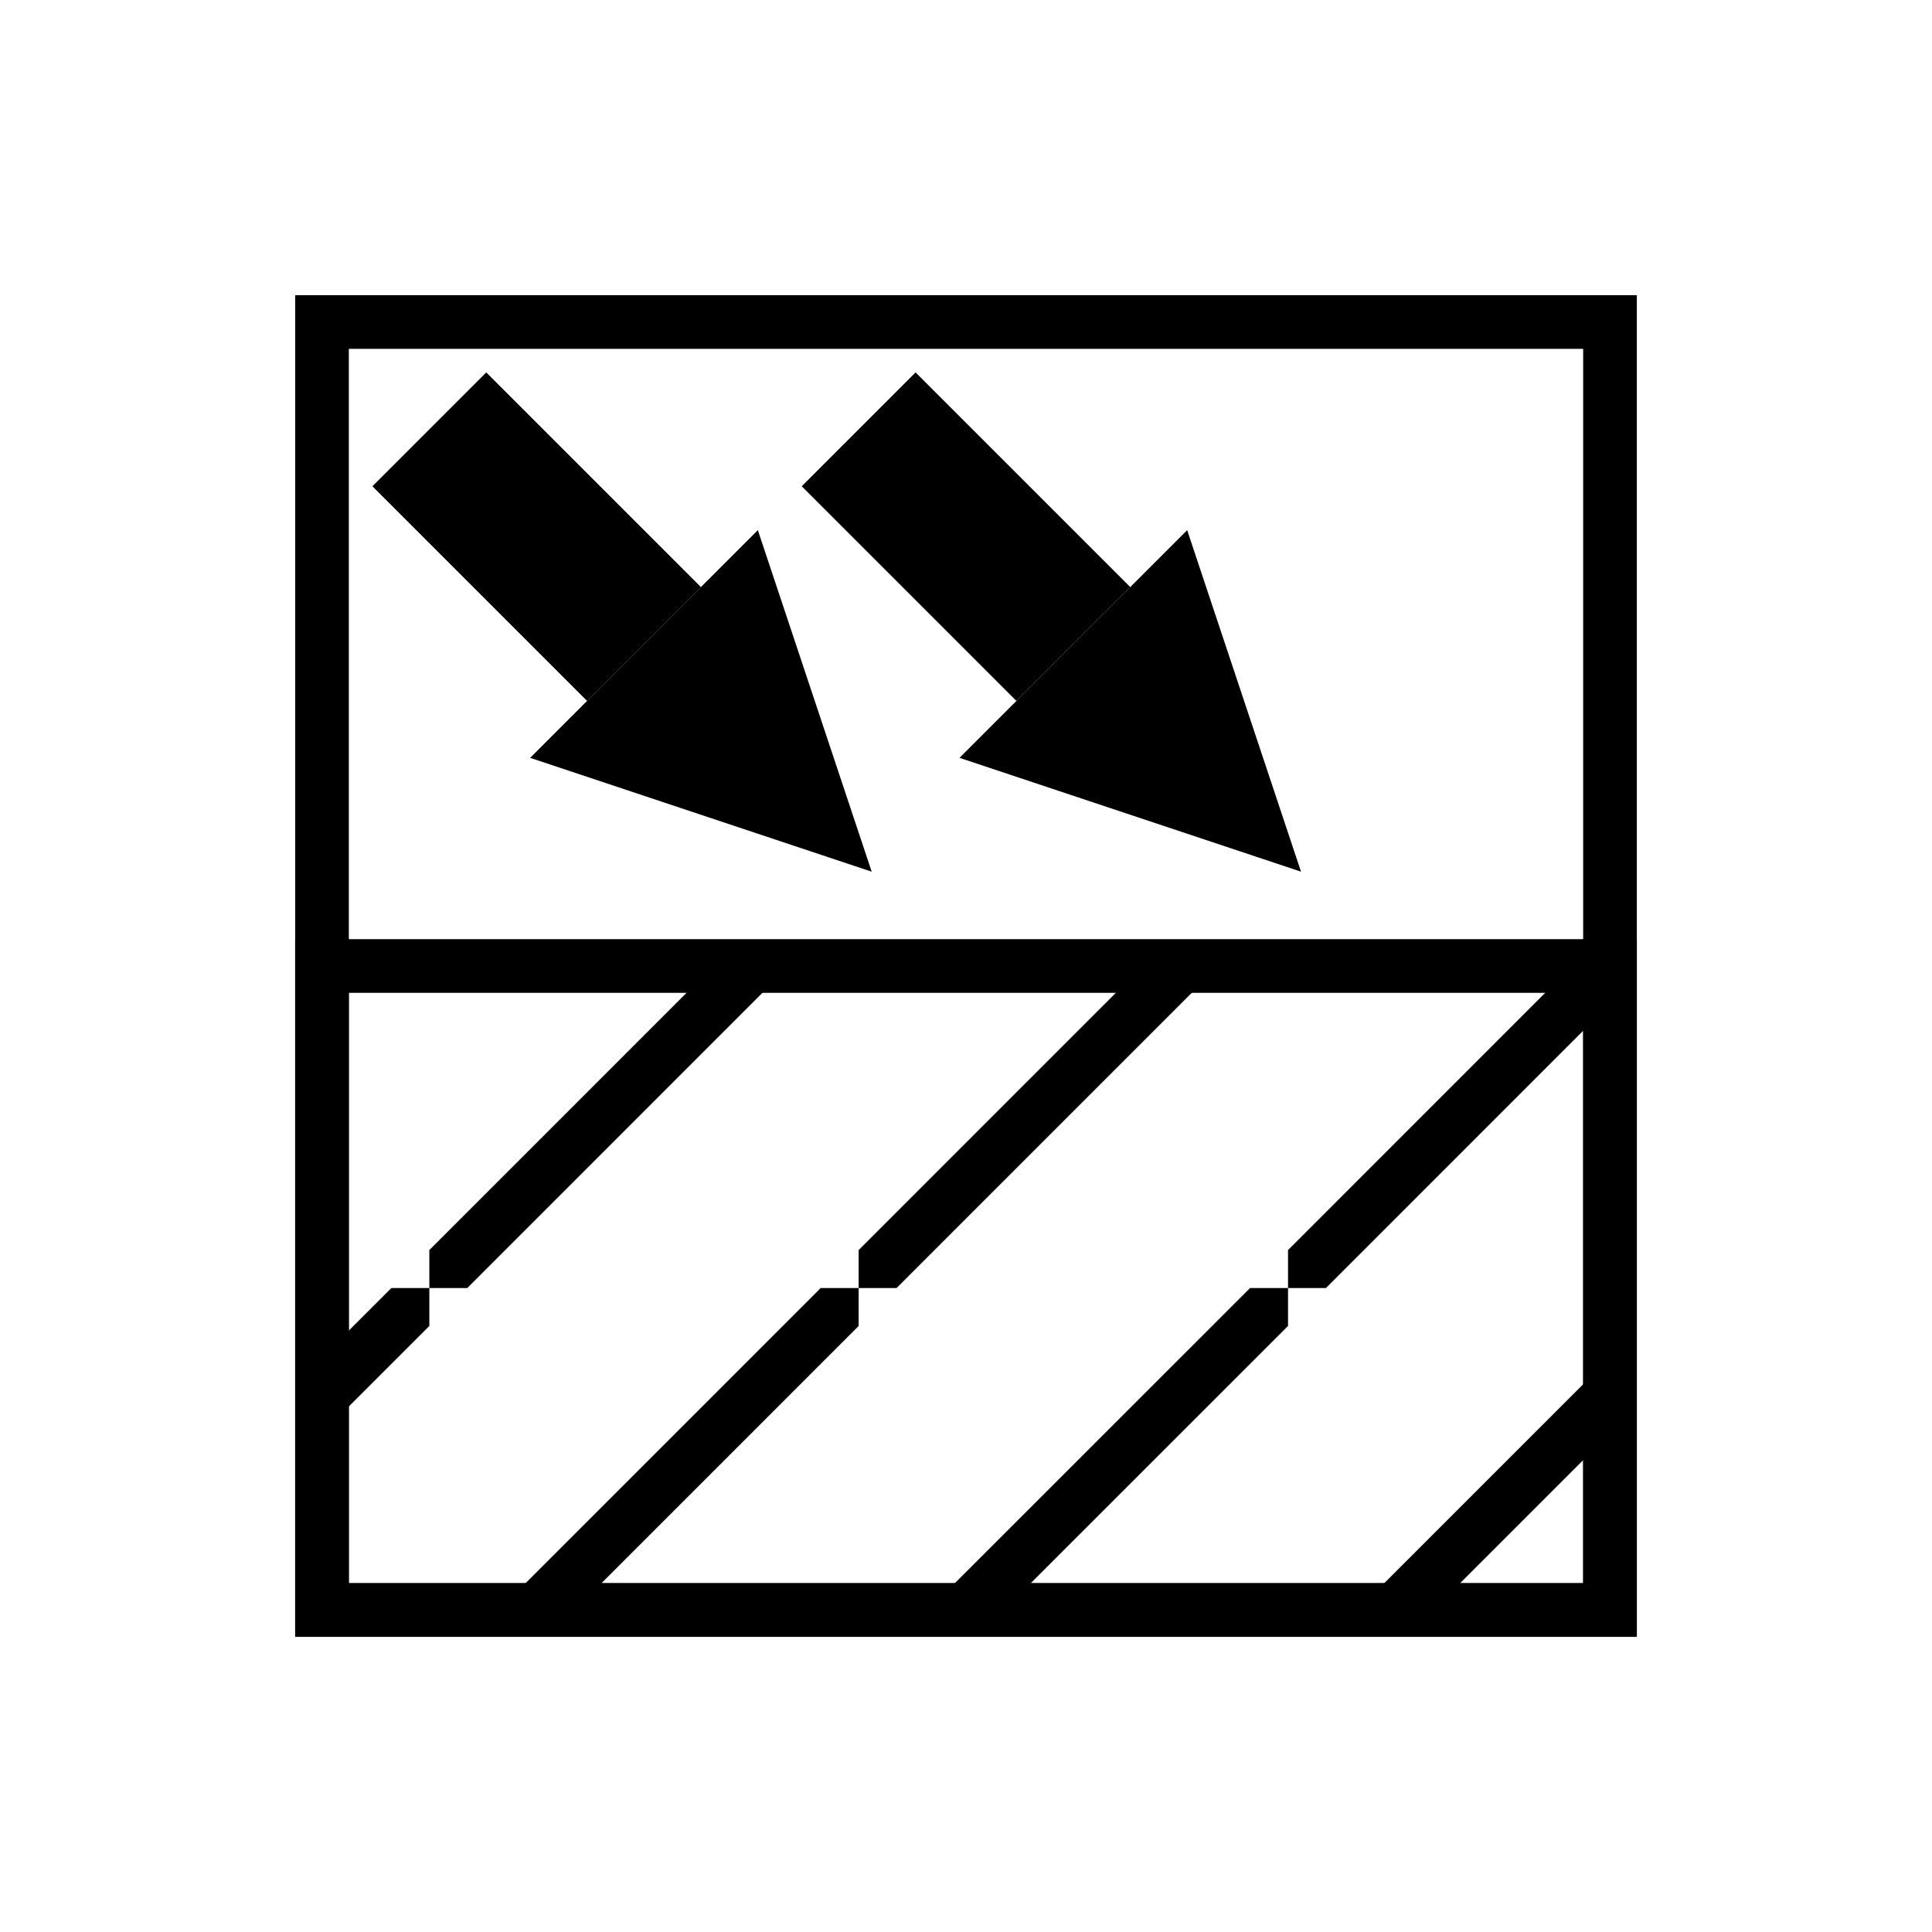
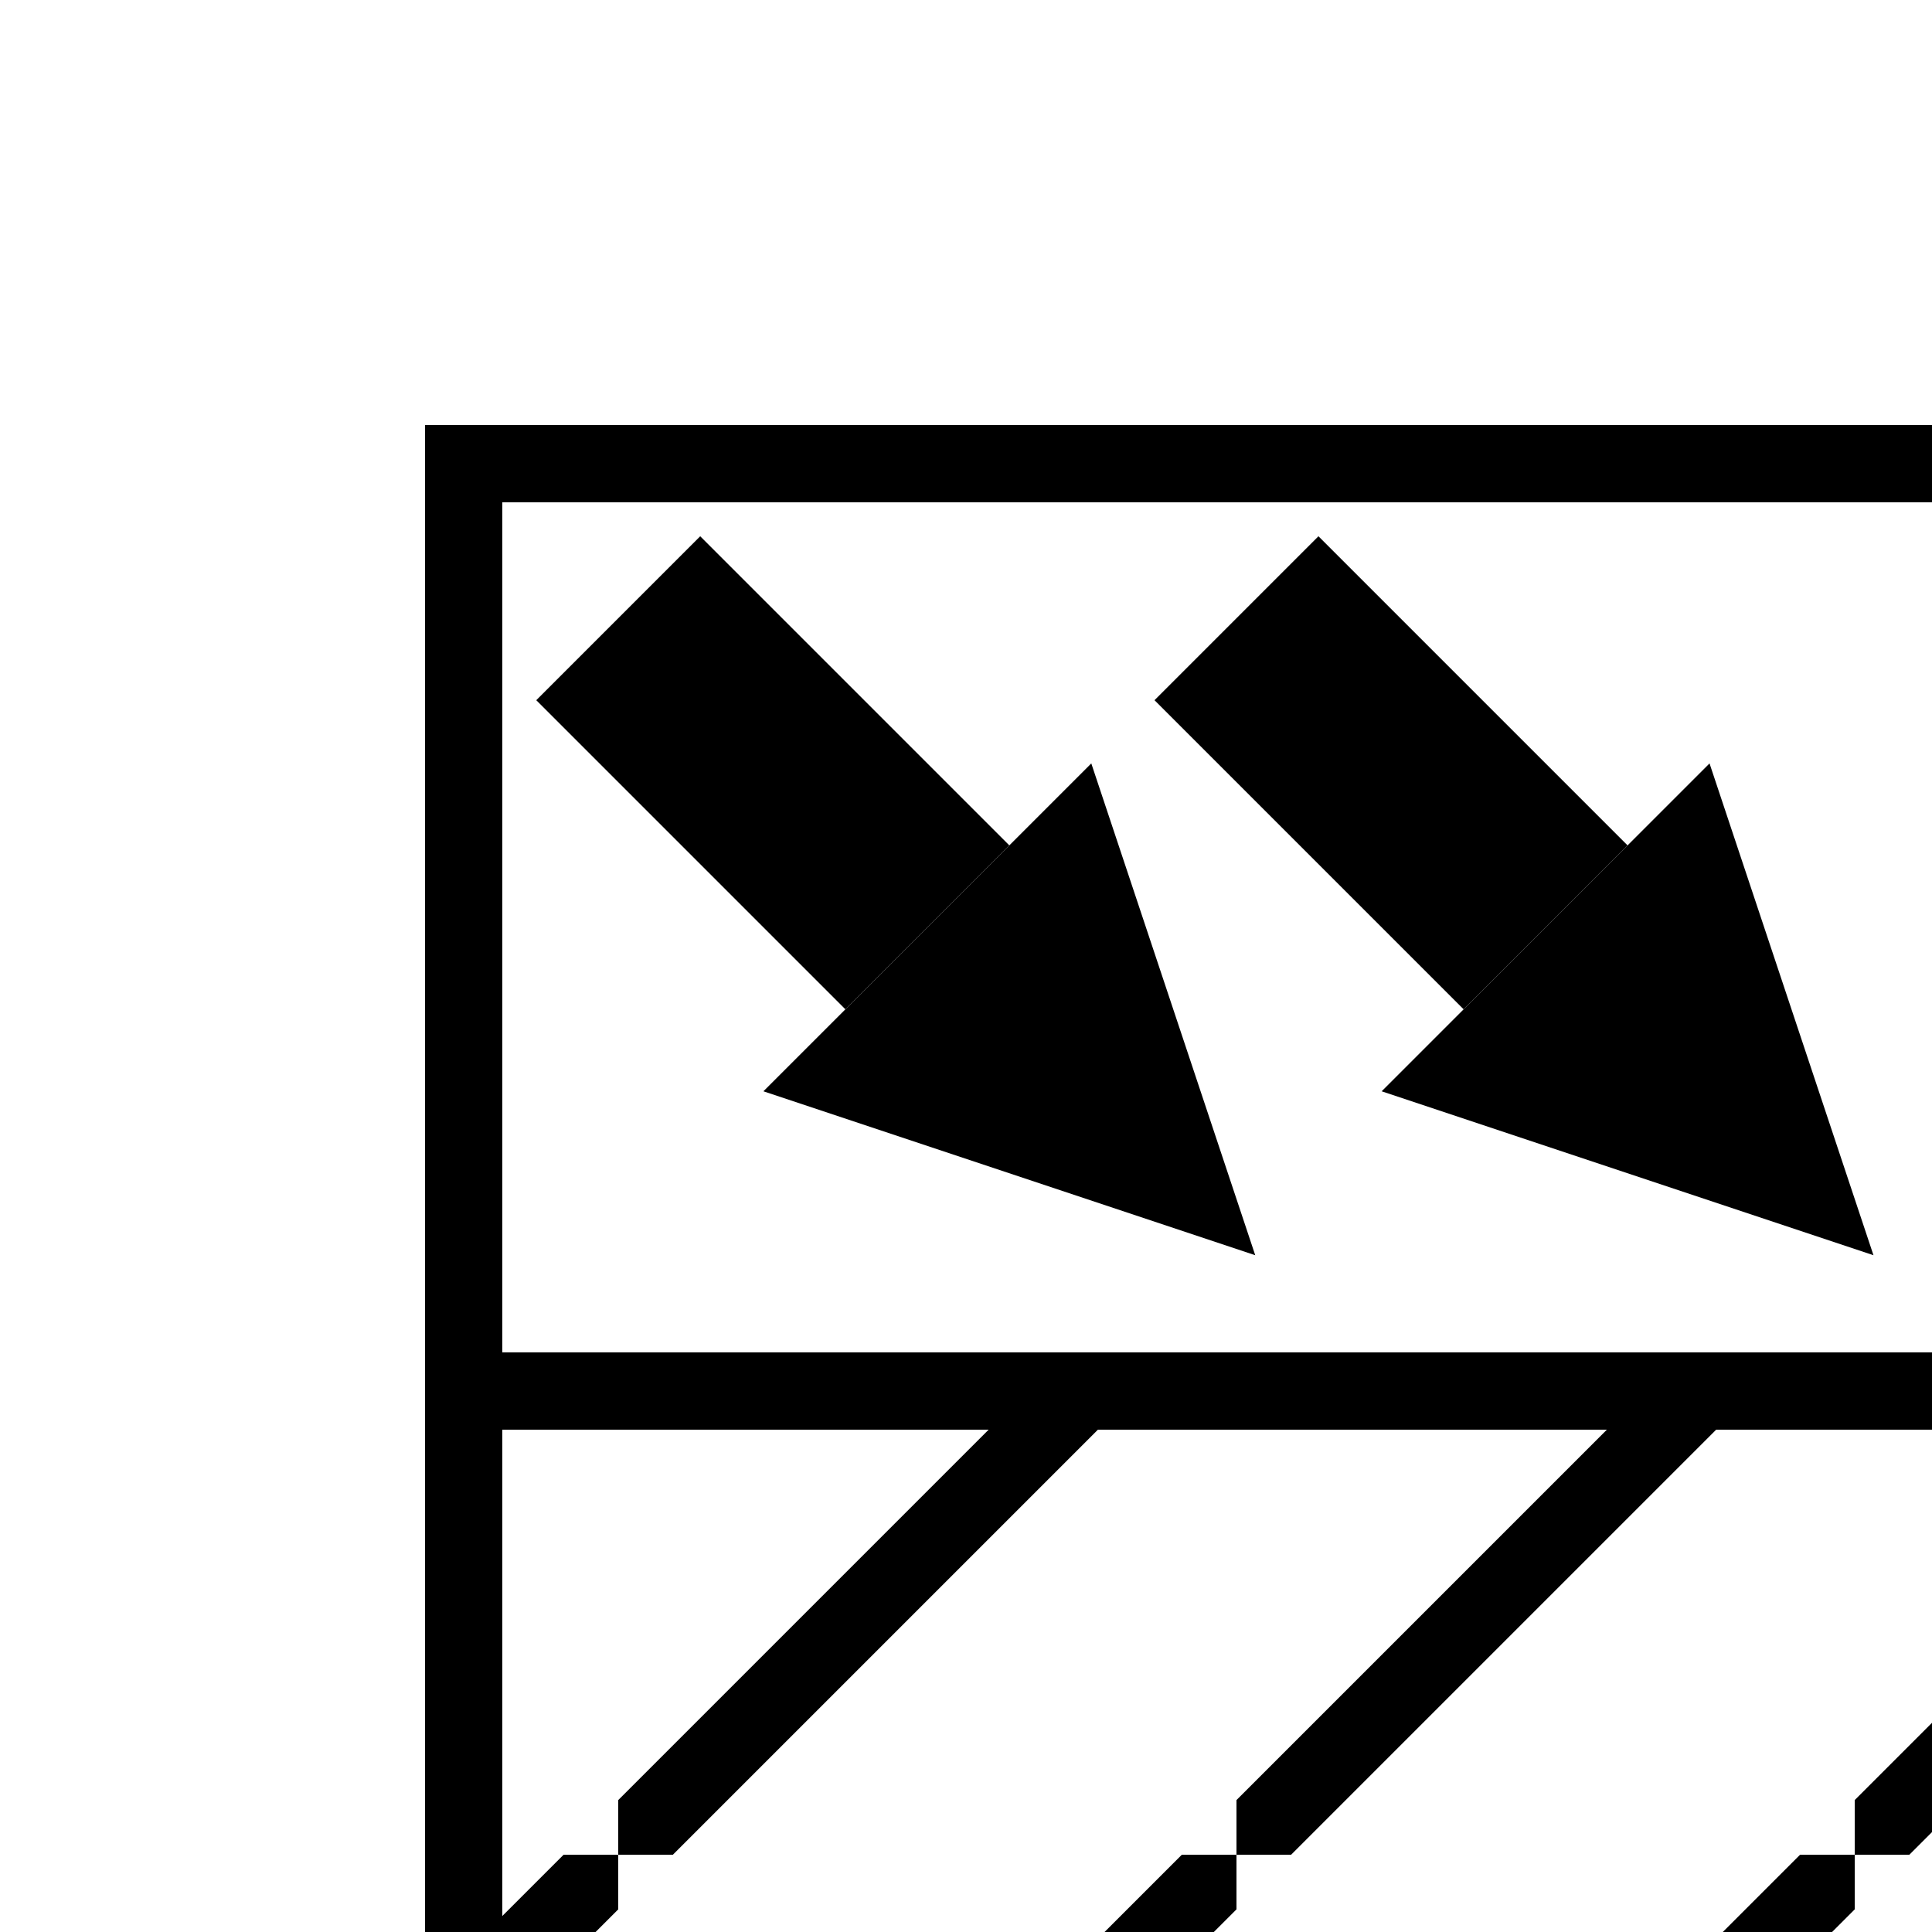
- <svg xmlns="http://www.w3.org/2000/svg" height="36" width="36">
+ <svg xmlns="http://www.w3.org/2000/svg">
  <defs>
    <marker id="arrow" markerWidth="10" markerHeight="10" refX="0" refY="3" orient="auto" markerUnits="strokeWidth">
      <path d="M0,2 L0,4 L2,3 z" fill="#000" />
    </marker>
    <pattern id="diagonalHatch" width="8" height="8" patternUnits="userSpaceOnUse">
      <line x1="8" y1="0" x2="0" y2="8" style="stroke:black; stroke-width:1" />
    </pattern>
  </defs>
  <line x1="8" y1="8" x2="12" y2="12" stroke="#000" stroke-width="3" marker-end="url(#arrow)" />
  <line x1="16" y1="8" x2="20" y2="12" stroke="#000" stroke-width="3" marker-end="url(#arrow)" />
  <rect x="6" y="18" width="24" height="12" style="fill:url(#diagonalHatch);stroke:black;stroke-width:1" />
  <rect x="6" y="6" width="24" height="24" style="fill:none;stroke:black;stroke-width:1" />
</svg>
